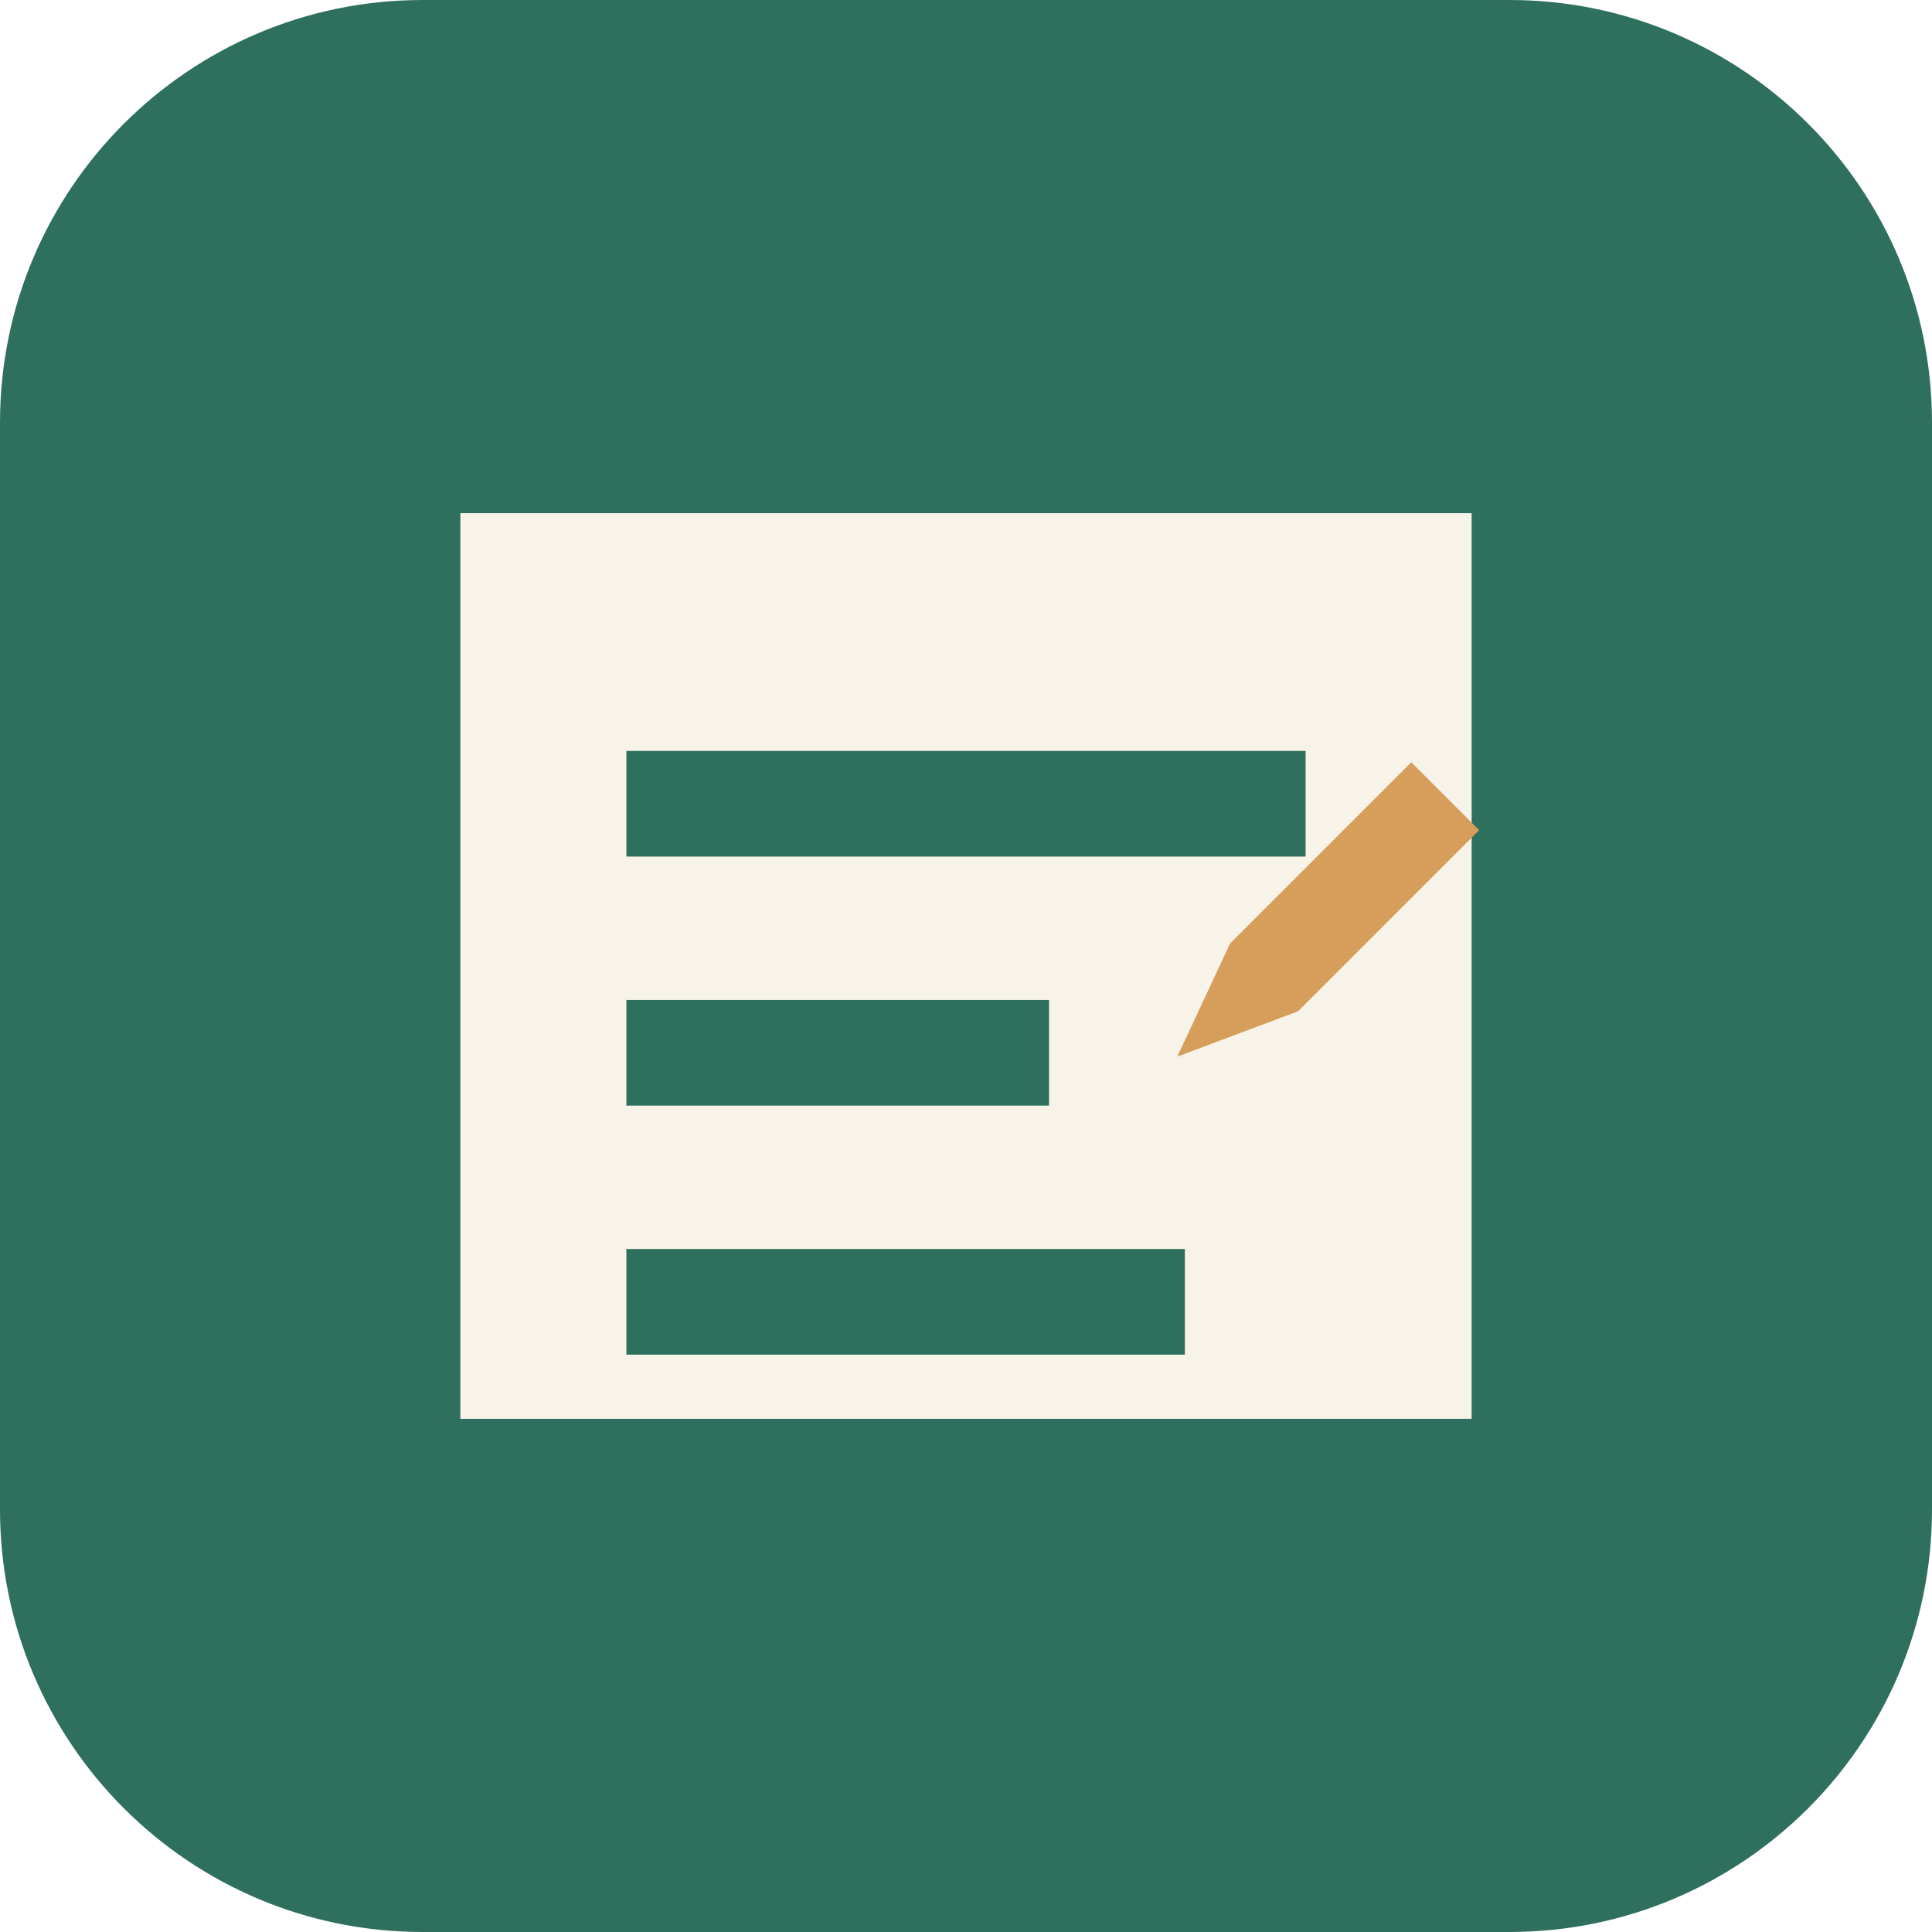
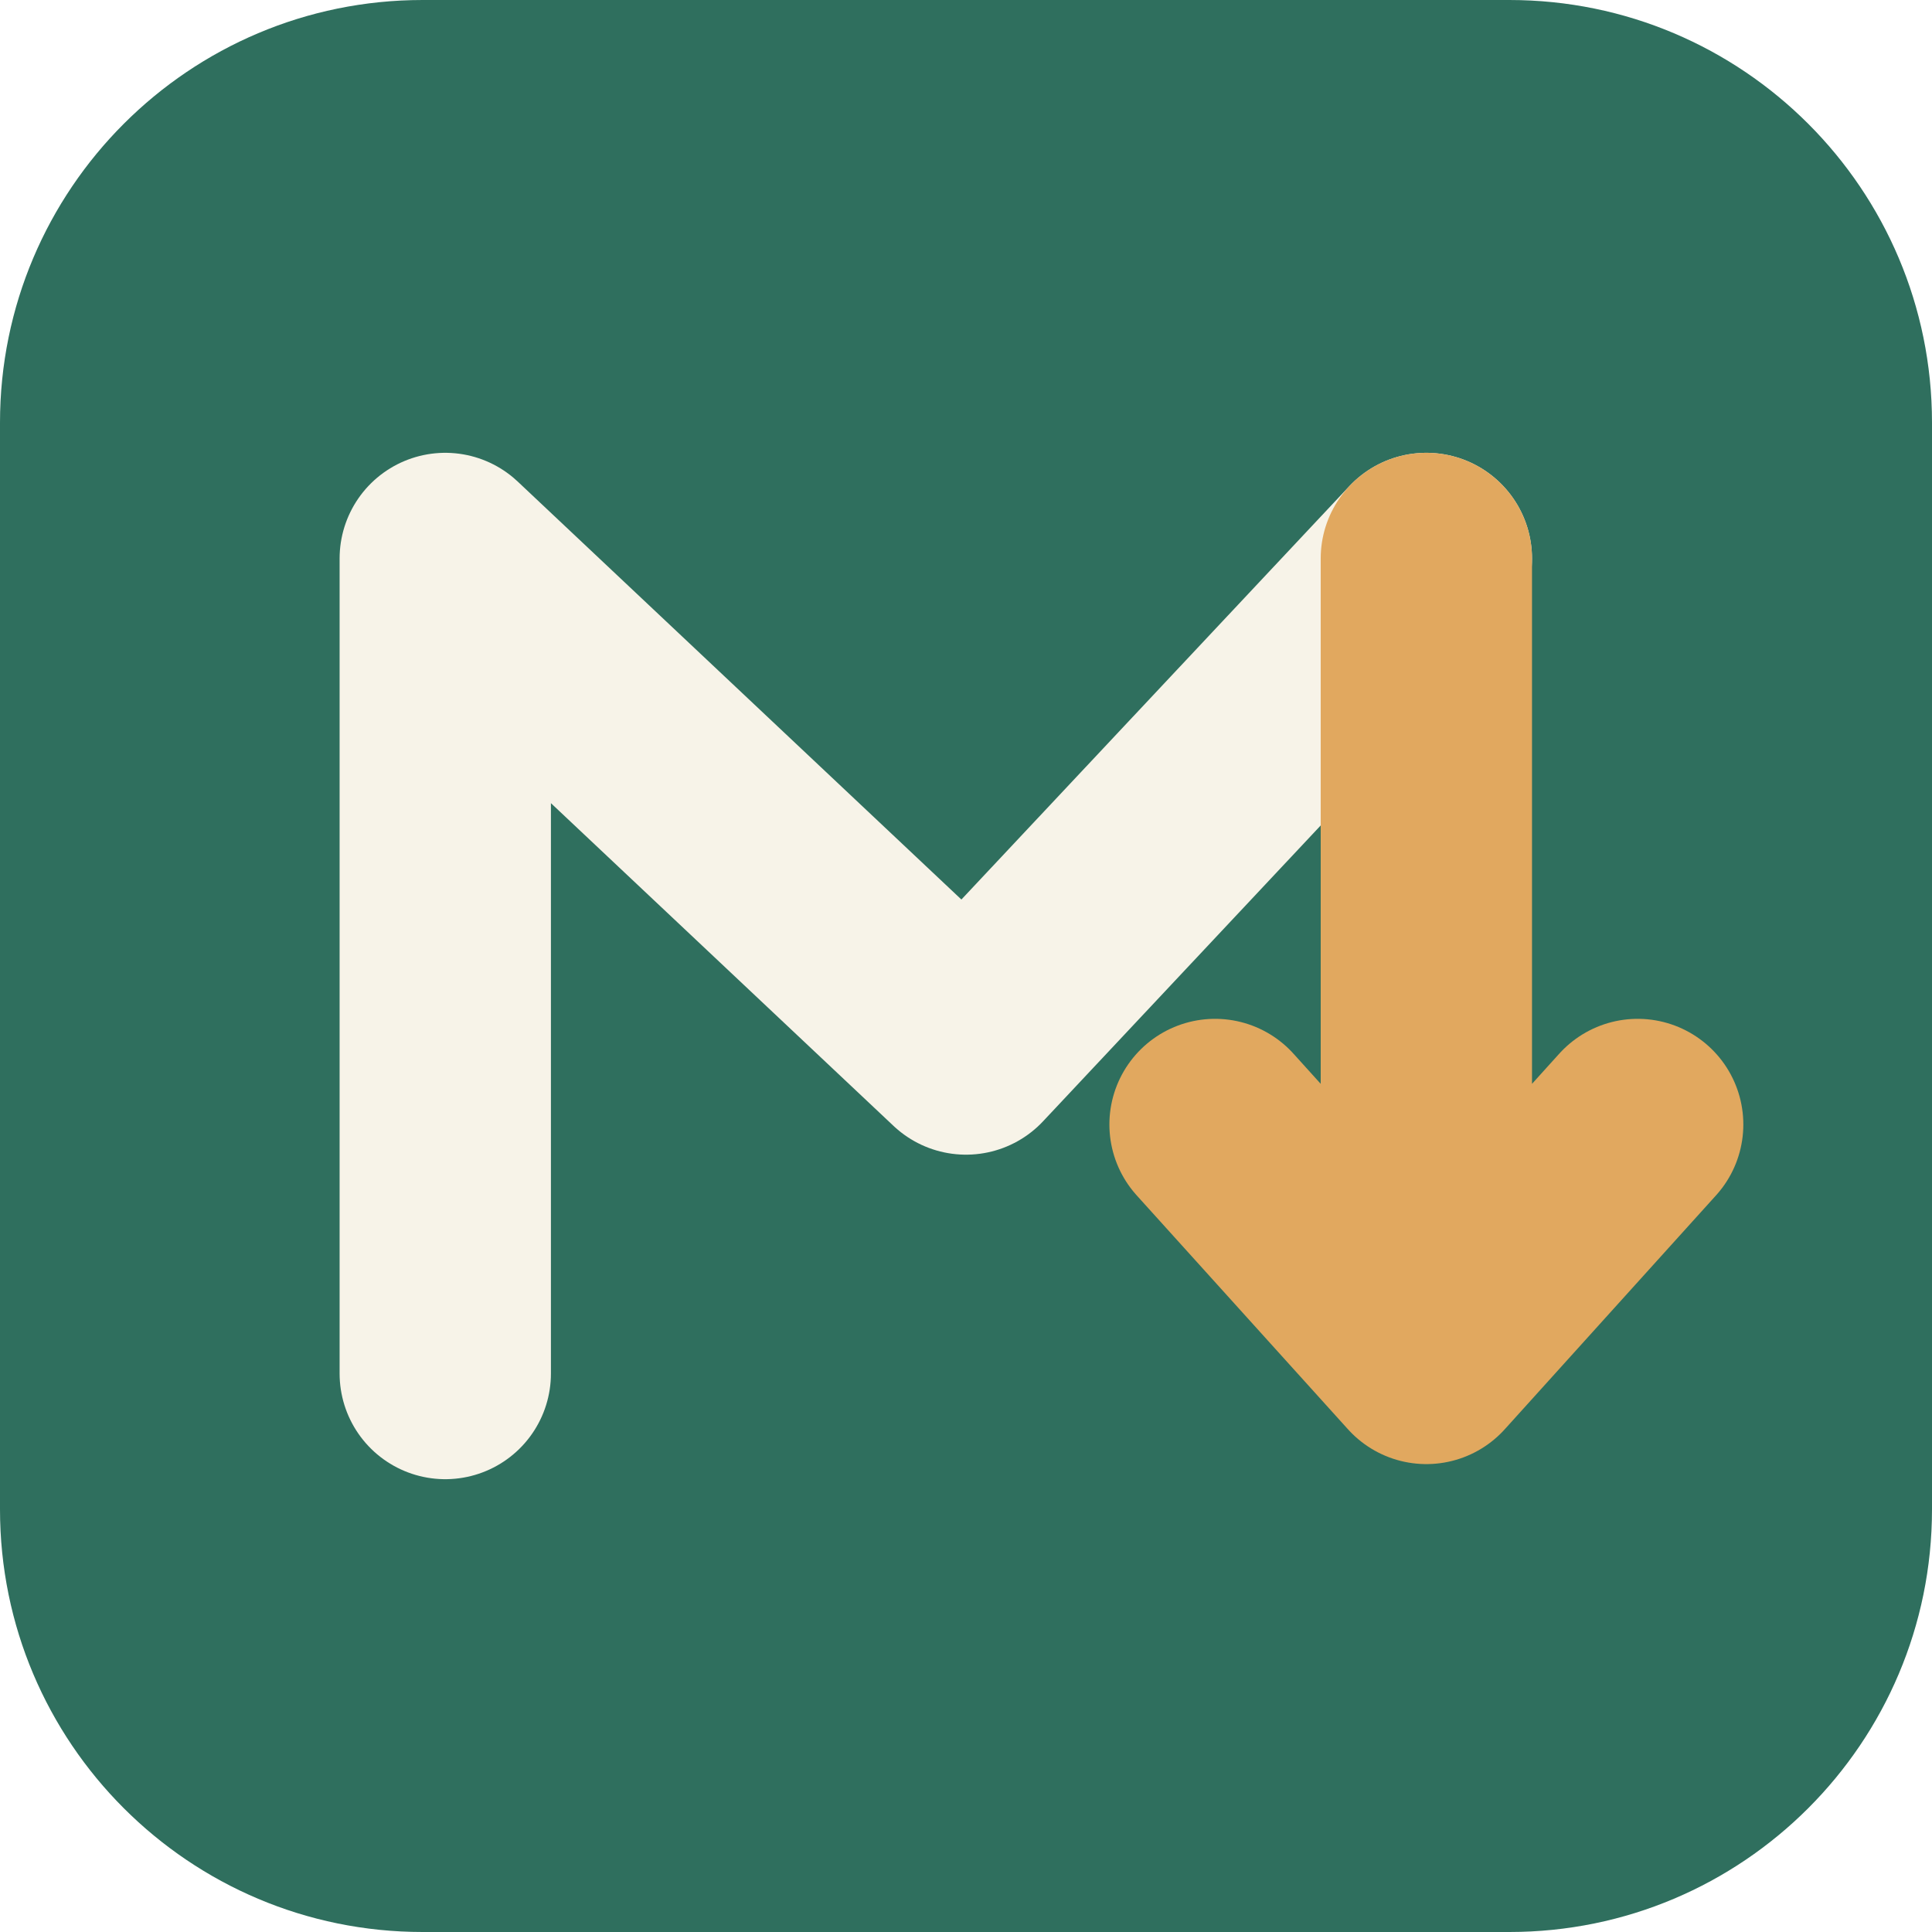
- <svg xmlns="http://www.w3.org/2000/svg" viewBox="0 0 512 512">
+ <svg xmlns="http://www.w3.org/2000/svg" viewBox="0 0 512 512" role="img" aria-labelledby="title">
  <rect width="512" height="512" rx="112" fill="#2f6f5e" />
-   <path d="M122 136h268v240H122z" fill="#f7f3e8" />
-   <path d="M166 199h180v28H166zm0 66h112v28H166zm0 66h148v28H166z" fill="#2f6f5e" />
-   <path d="m326 250 48-48 18 18-48 48-32 12z" fill="#d69e5a" />
+   <path d="M118 364V148L256 278 378 148" fill="none" stroke="#f7f3e8" stroke-width="56" stroke-linecap="round" stroke-linejoin="round" />
+   <path d="M378 148V336M322 298l56 62 56-62" fill="none" stroke="#e1a85f" stroke-width="56" stroke-linecap="round" stroke-linejoin="round" />
</svg>
